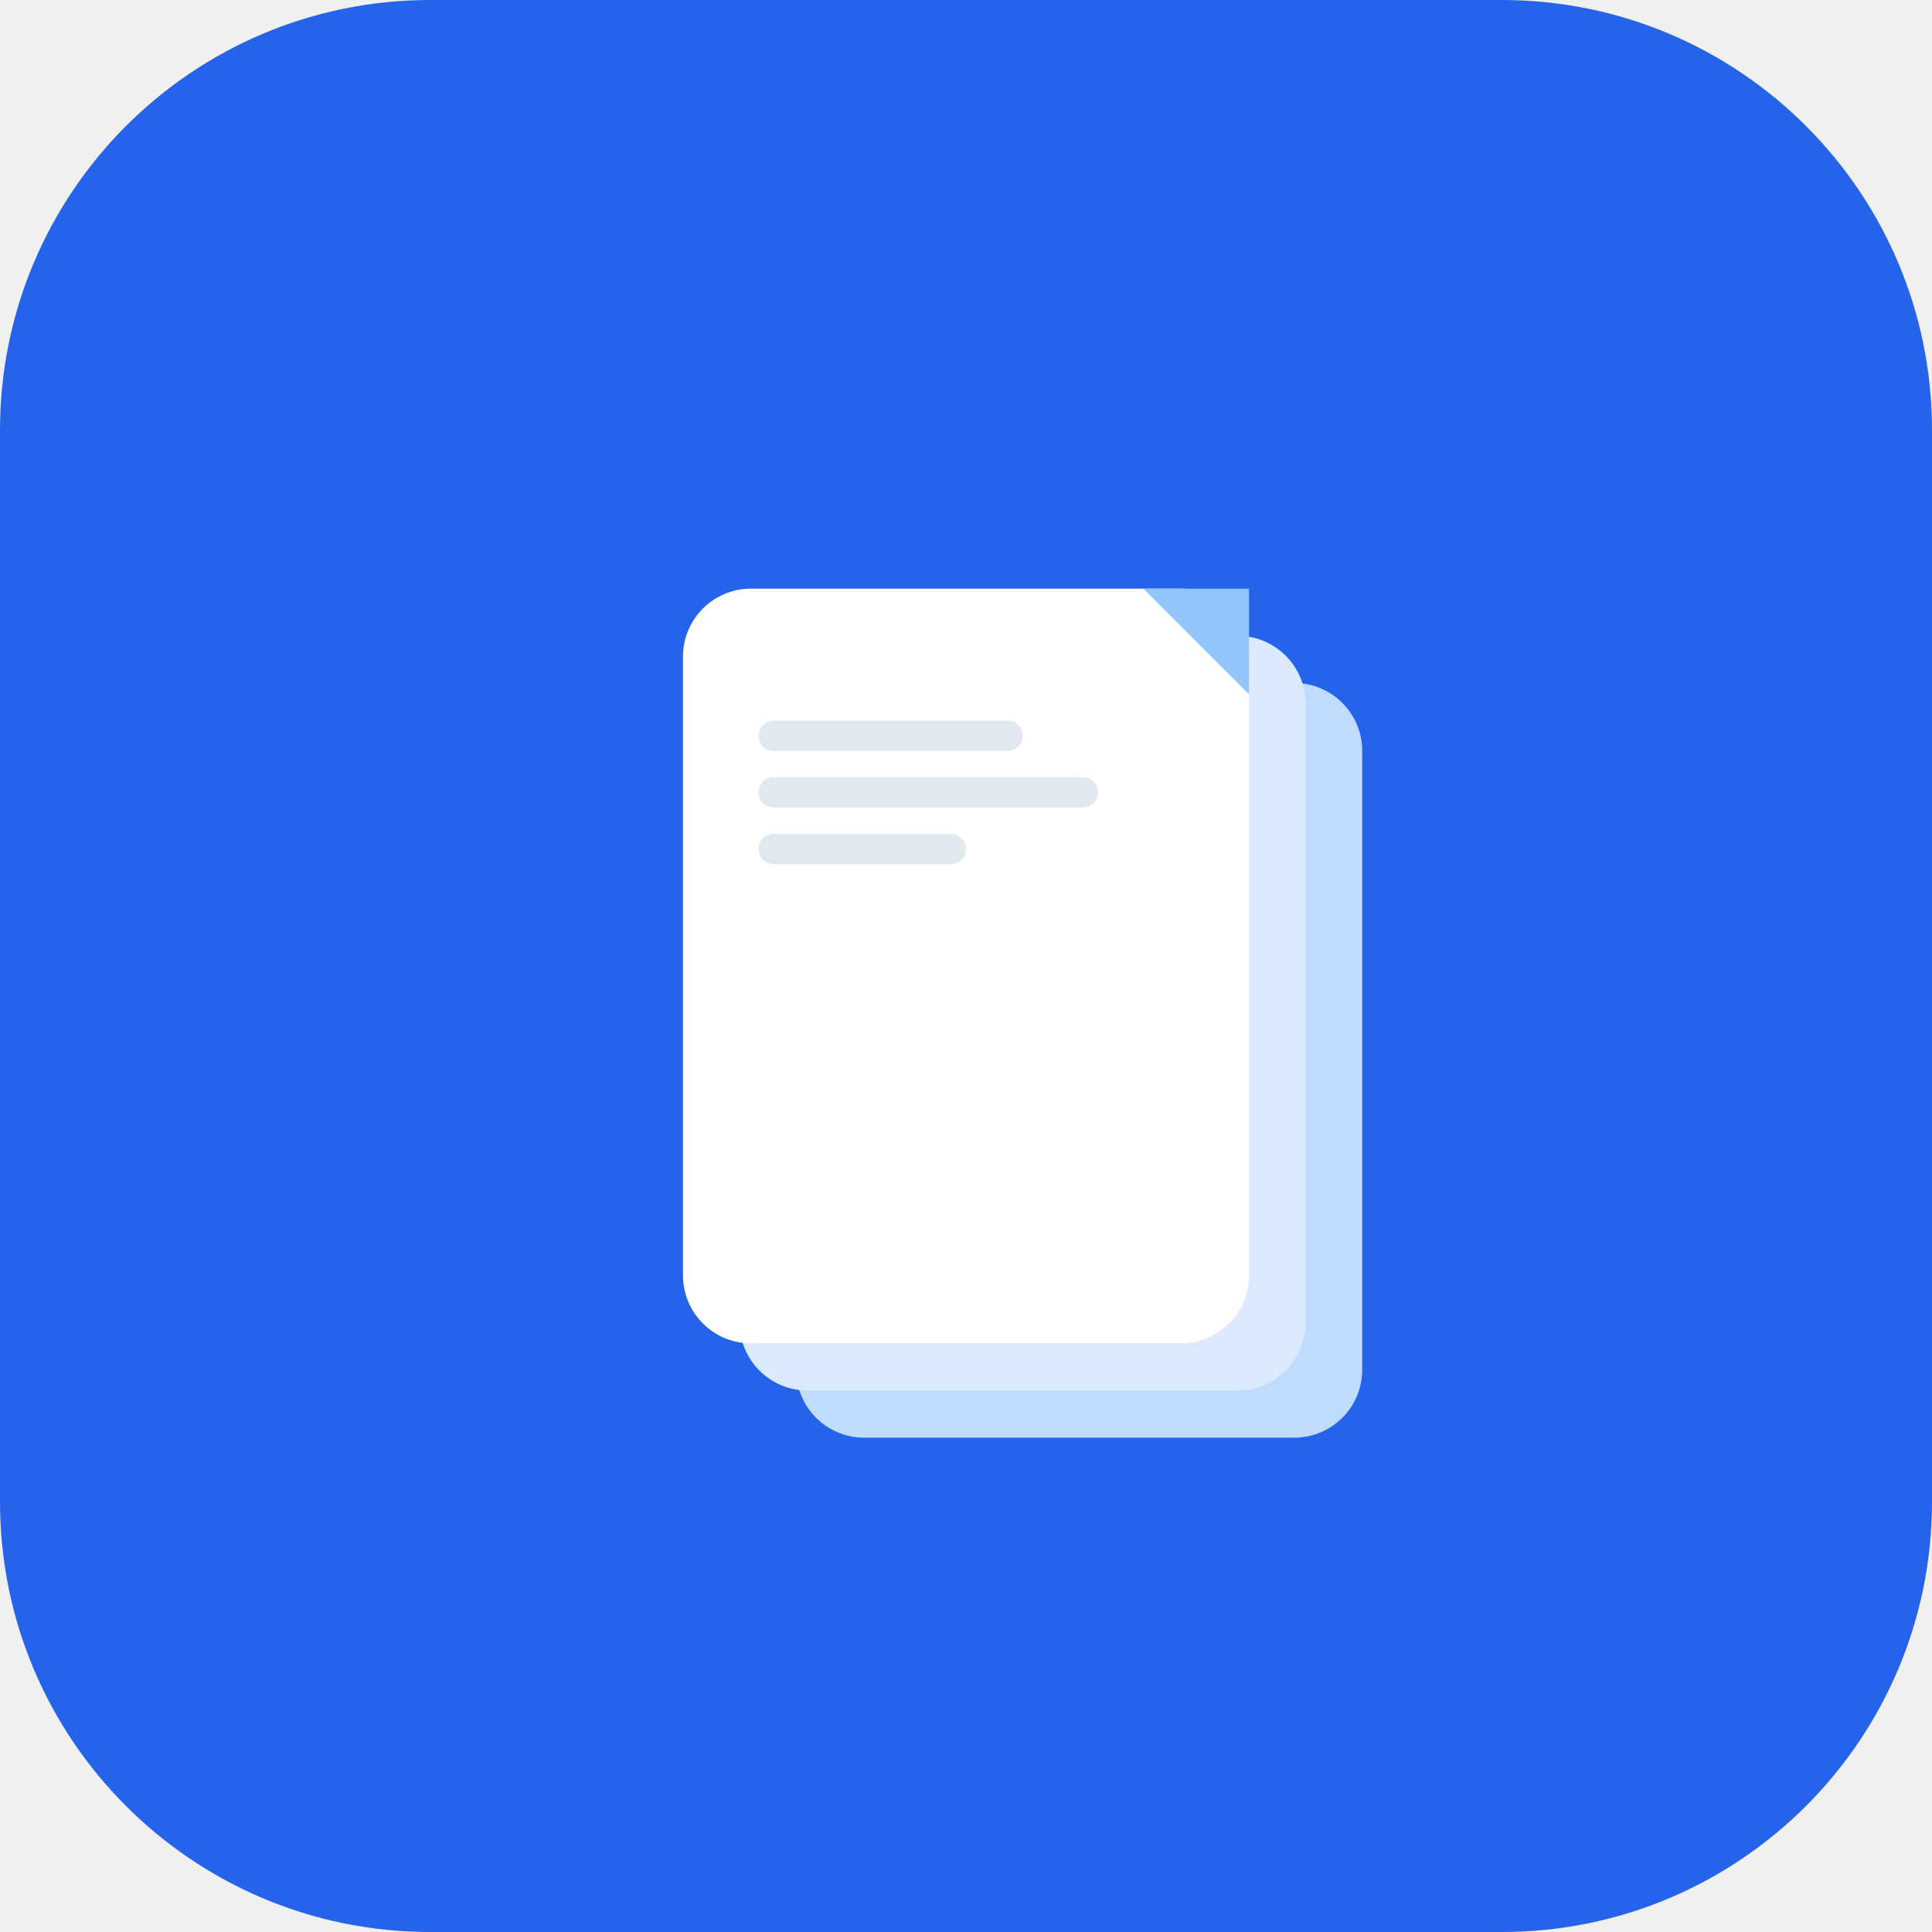
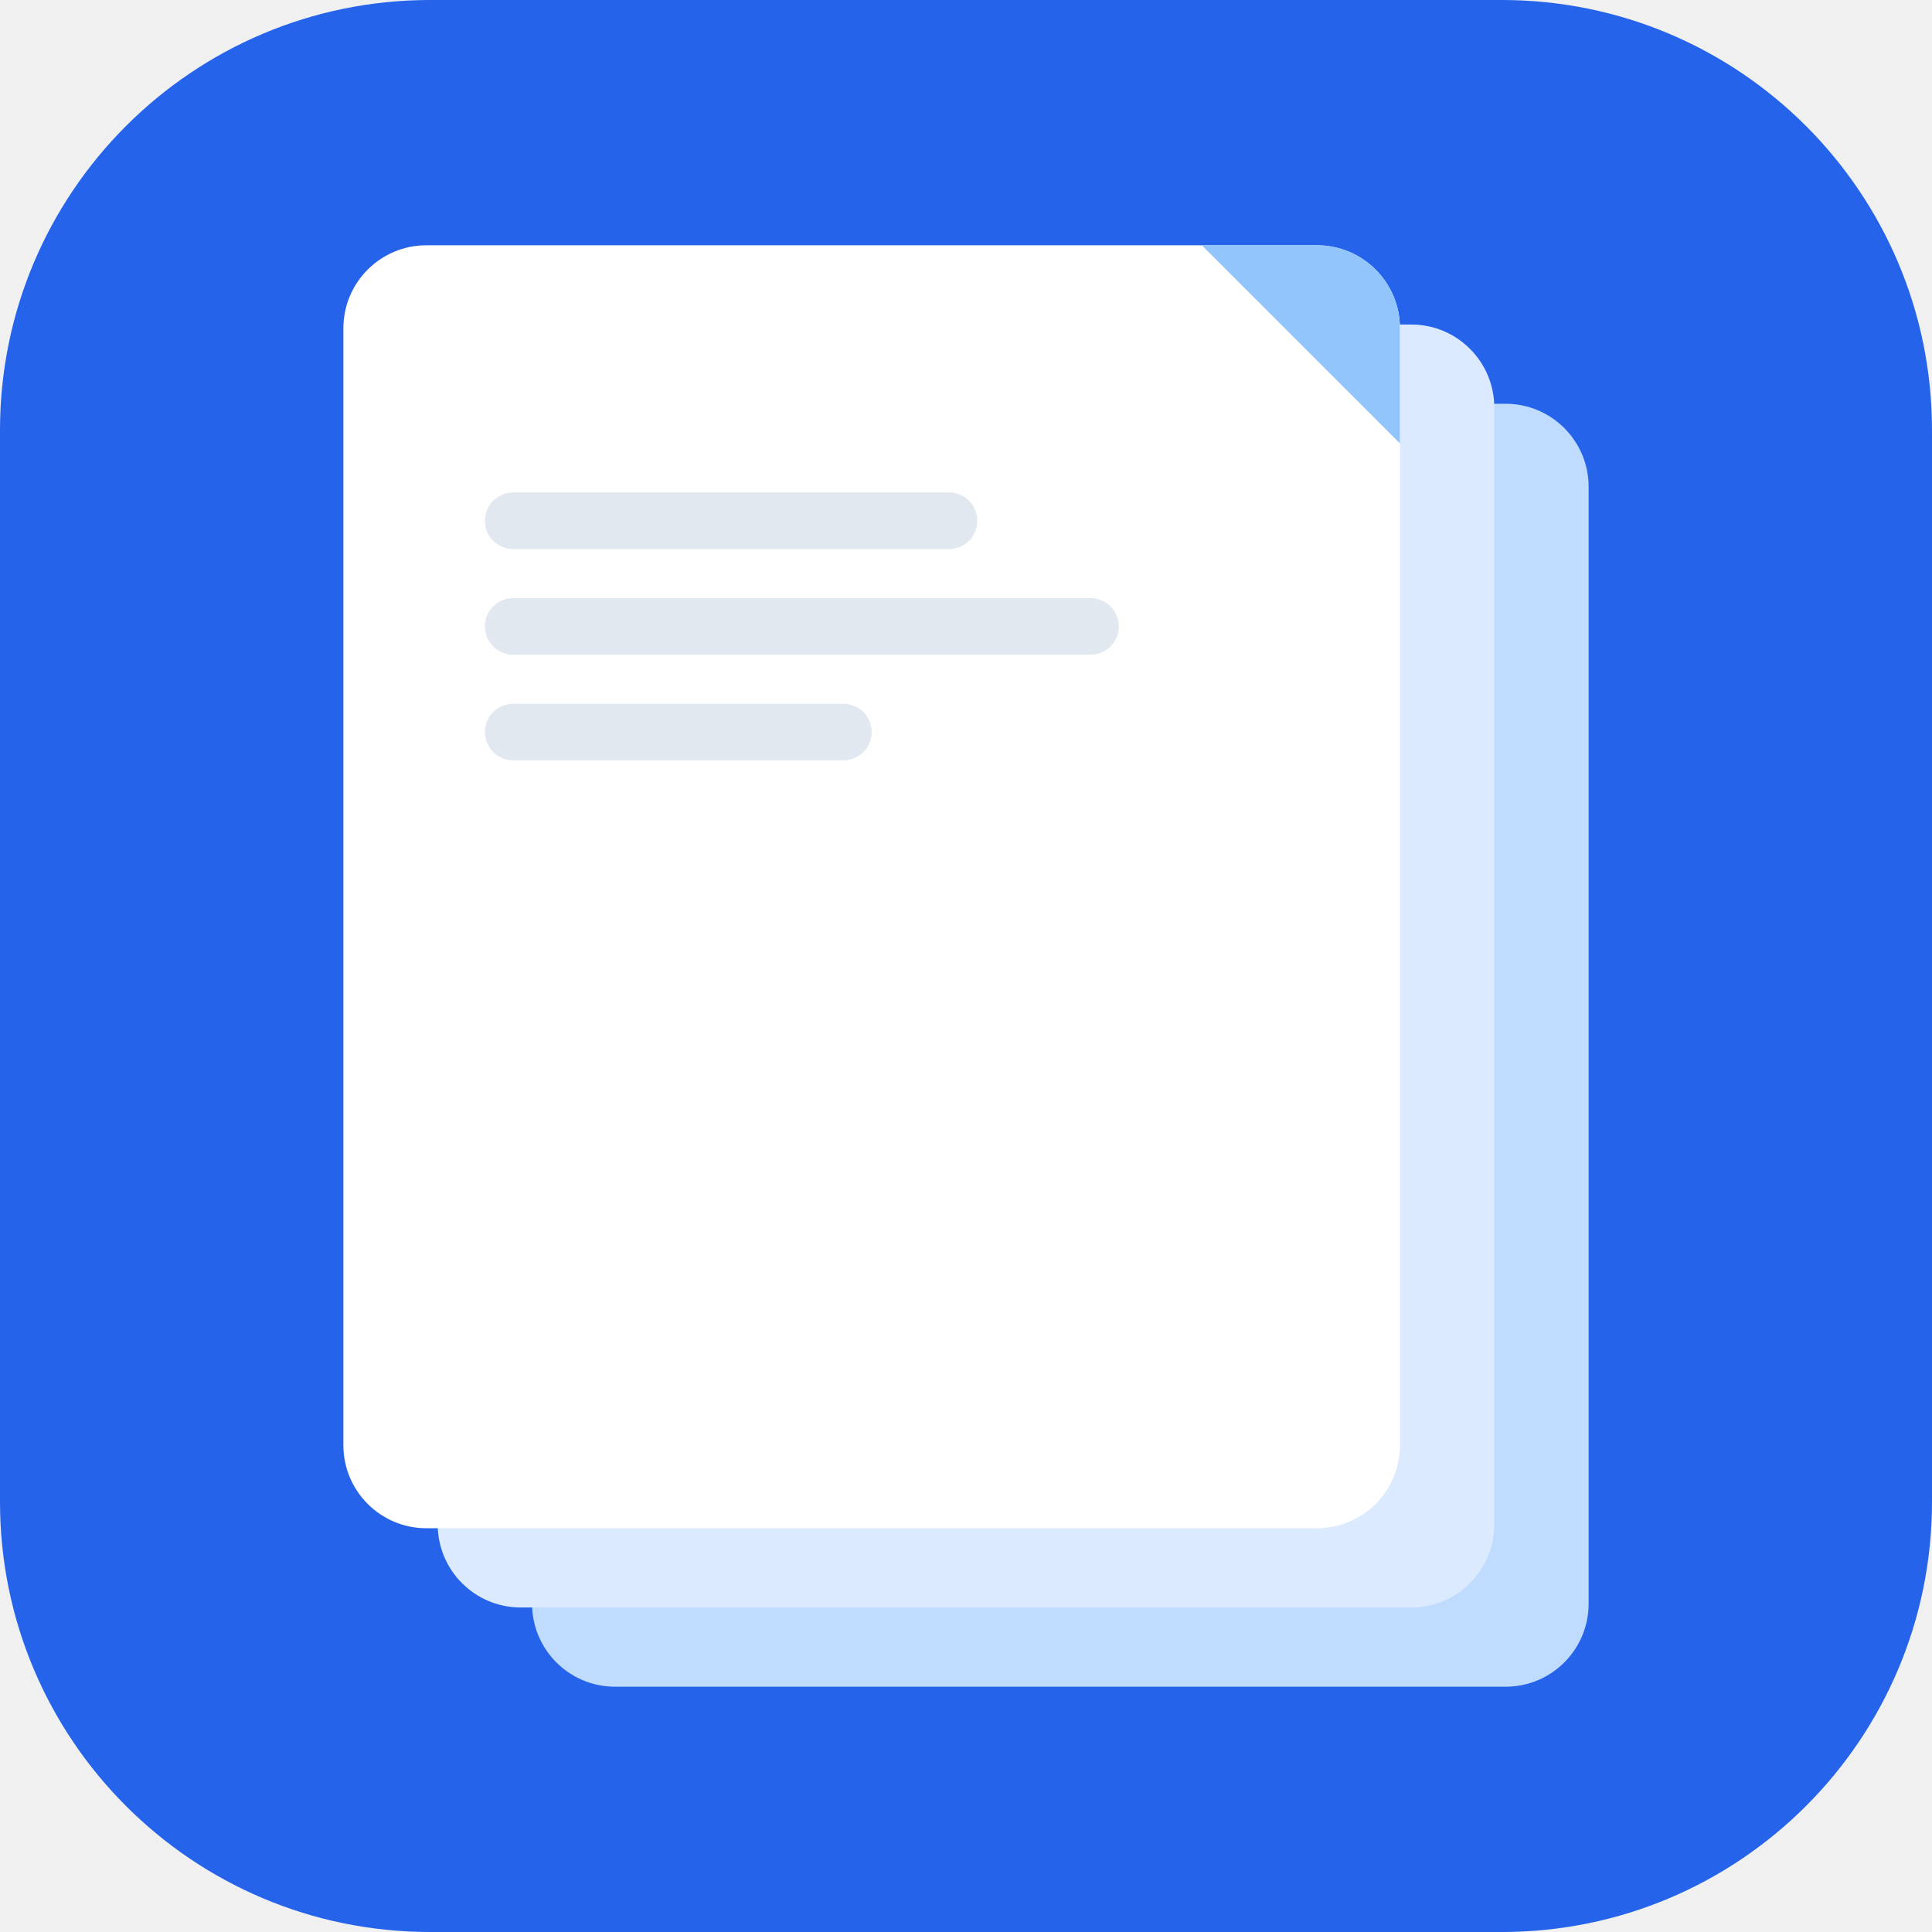
<svg xmlns="http://www.w3.org/2000/svg" width="1024" height="1024" viewBox="0 0 1024 1024">
+   <defs>
+     <clipPath id="frontCard">
+       <rect x="182" y="130" width="560" height="680" rx="44" />
+     </clipPath>
+   </defs>
  <rect x="0" y="0" width="1024" height="1024" rx="228" fill="#2563EB" />
-   <rect x="422" y="362" width="300" height="400" rx="36" fill="#BFDBFE" />
-   <rect x="392" y="337" width="300" height="400" rx="36" fill="#DBEAFE" />
-   <rect x="362" y="312" width="300" height="400" rx="36" fill="#FFFFFF" />
-   <path d="M 606 312 L 662 312 L 662 368 Z" fill="#93C5FD" />
-   <rect x="402" y="382" width="140" height="16" rx="8" fill="#E2E8F0" />
-   <rect x="402" y="412" width="180" height="16" rx="8" fill="#E2E8F0" />
-   <rect x="402" y="442" width="110" height="16" rx="8" fill="#E2E8F0" />
+   <rect x="282" y="214" width="560" height="680" rx="44" fill="#BFDBFE" />
+   <rect x="232" y="172" width="560" height="680" rx="44" fill="#DBEAFE" />
+   <rect x="182" y="130" width="560" height="680" rx="44" fill="#FFFFFF" />
+   <path d="M 637 130 L 742 130 L 742 235 Z" fill="#93C5FD" clip-path="url(#frontCard)" />
+   <rect x="257" y="261" width="261" height="30" rx="15" fill="#E2E8F0" />
+   <rect x="257" y="317" width="336" height="30" rx="15" fill="#E2E8F0" />
+   <rect x="257" y="373" width="205" height="30" rx="15" fill="#E2E8F0" />
</svg>
